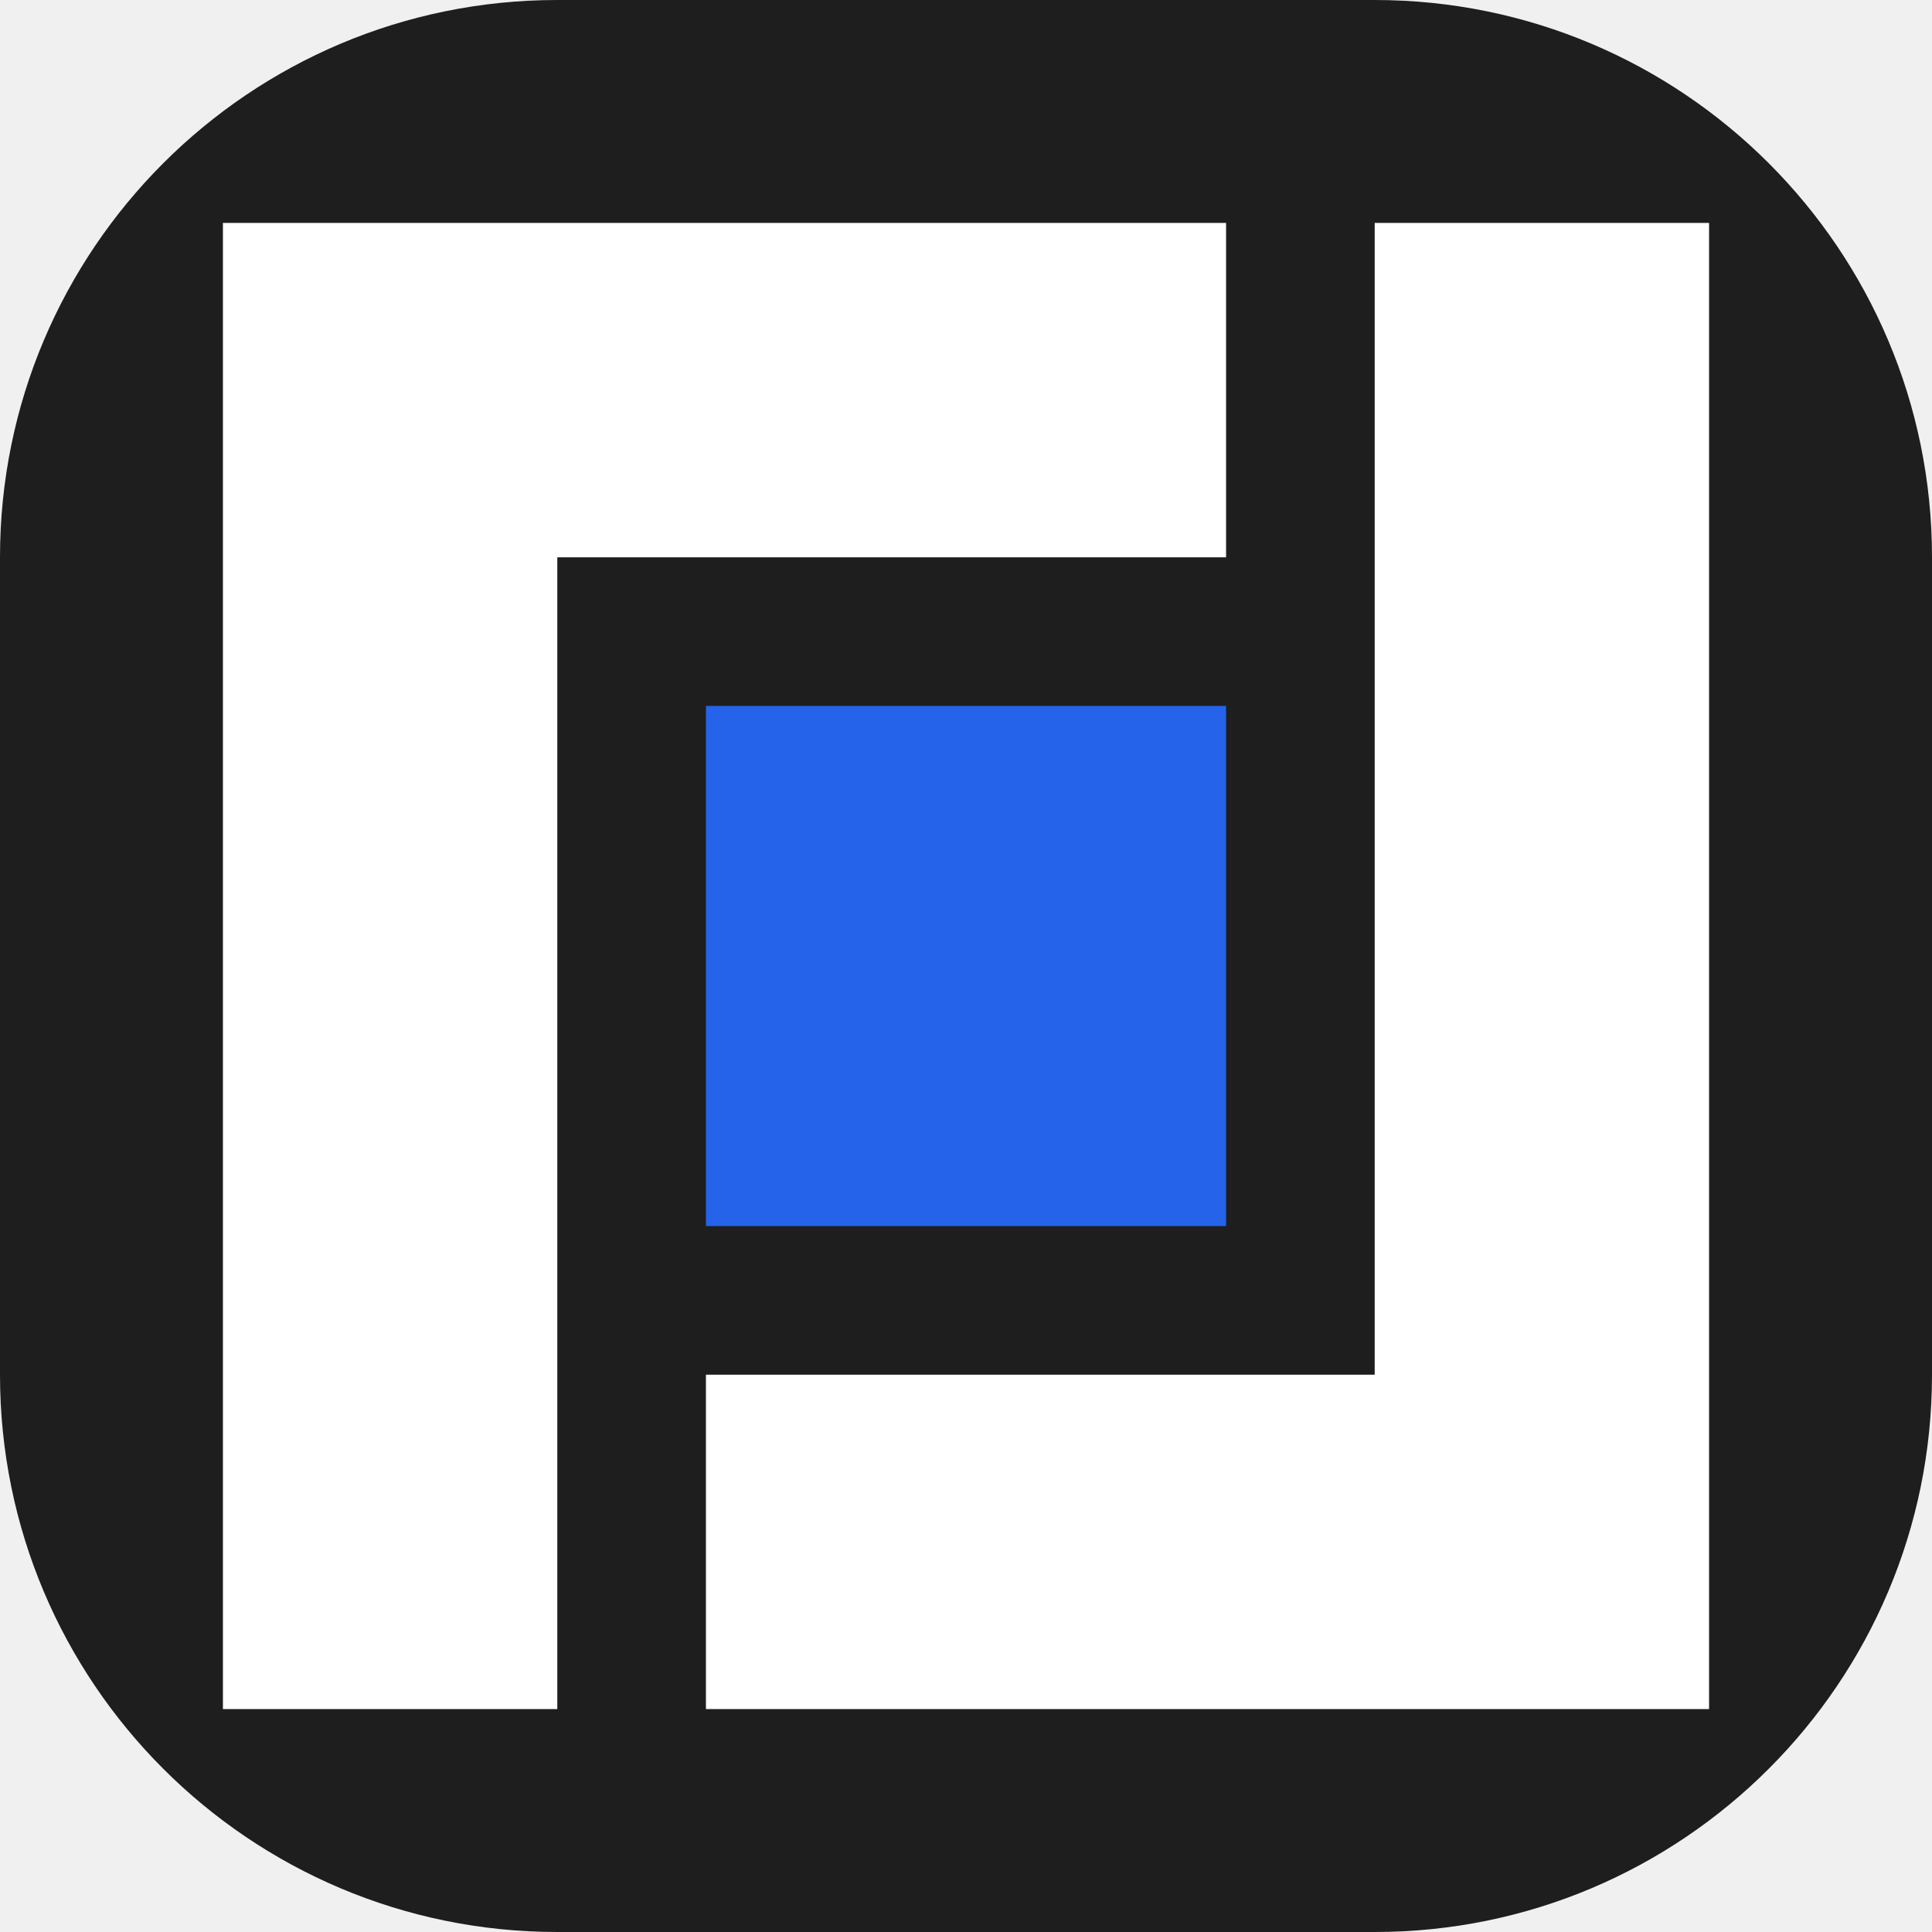
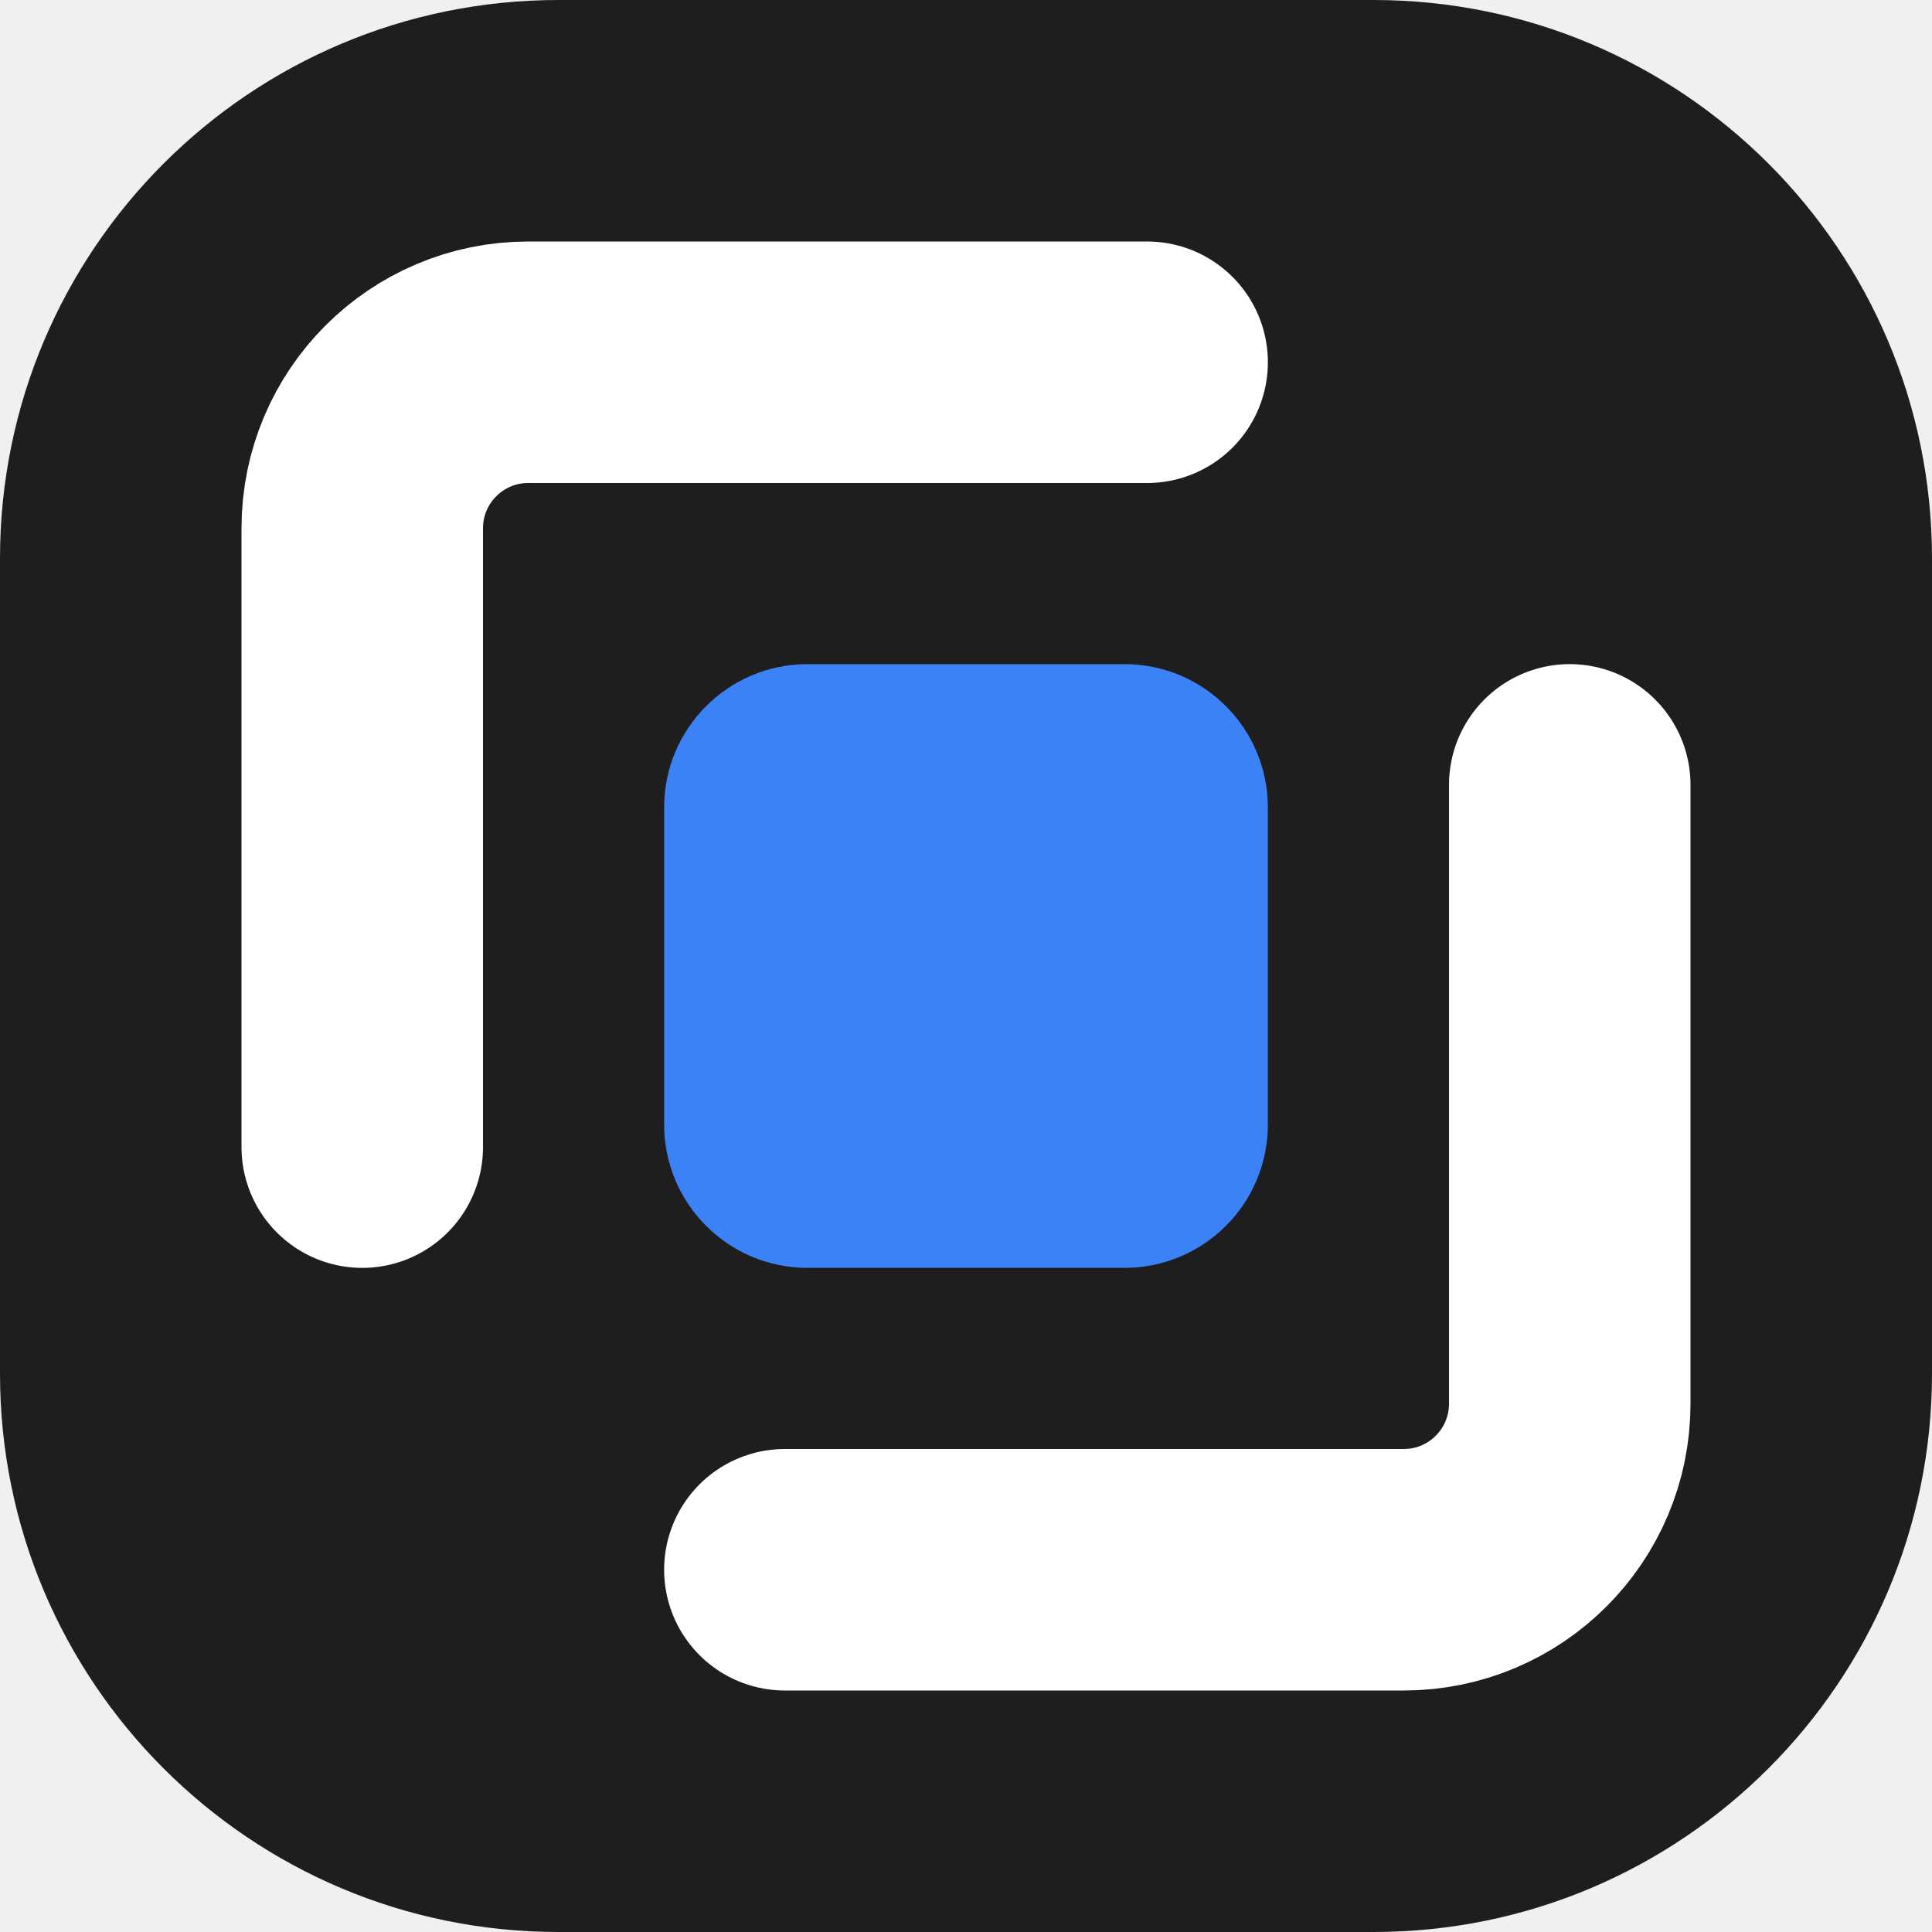
- <svg xmlns="http://www.w3.org/2000/svg" width="52" height="52" viewBox="0 0 52 52" fill="none">
-   <path d="M37 0H15C6.716 0 0 6.716 0 15V37C0 45.284 6.716 52 15 52H37C45.284 52 52 45.284 52 37V15C52 6.716 45.284 0 37 0Z" fill="#1E1E1E" />
-   <path d="M6 6H33V15H15V46H6V6Z" fill="white" />
-   <path d="M46 46H19V37H37V6H46V46Z" fill="white" />
-   <path d="M33 19H19V33H33V19Z" fill="#2563EB" />
+ <svg xmlns="http://www.w3.org/2000/svg" width="512" height="512" viewBox="0 0 512 512" fill="none">
+   <rect width="512" height="512" rx="148" fill="#1E1E1E" />
+   <path d="M96 304V140C96 115.699 115.699 96 140 96H304" stroke="#FFFFFF" stroke-width="64" stroke-linecap="round" stroke-linejoin="round" />
+   <path d="M416 208V372C416 396.301 396.301 416 372 416H208" stroke="#FFFFFF" stroke-width="64" stroke-linecap="round" stroke-linejoin="round" />
+   <rect x="176" y="176" width="160" height="160" rx="38" fill="#3B82F6" />
</svg>
